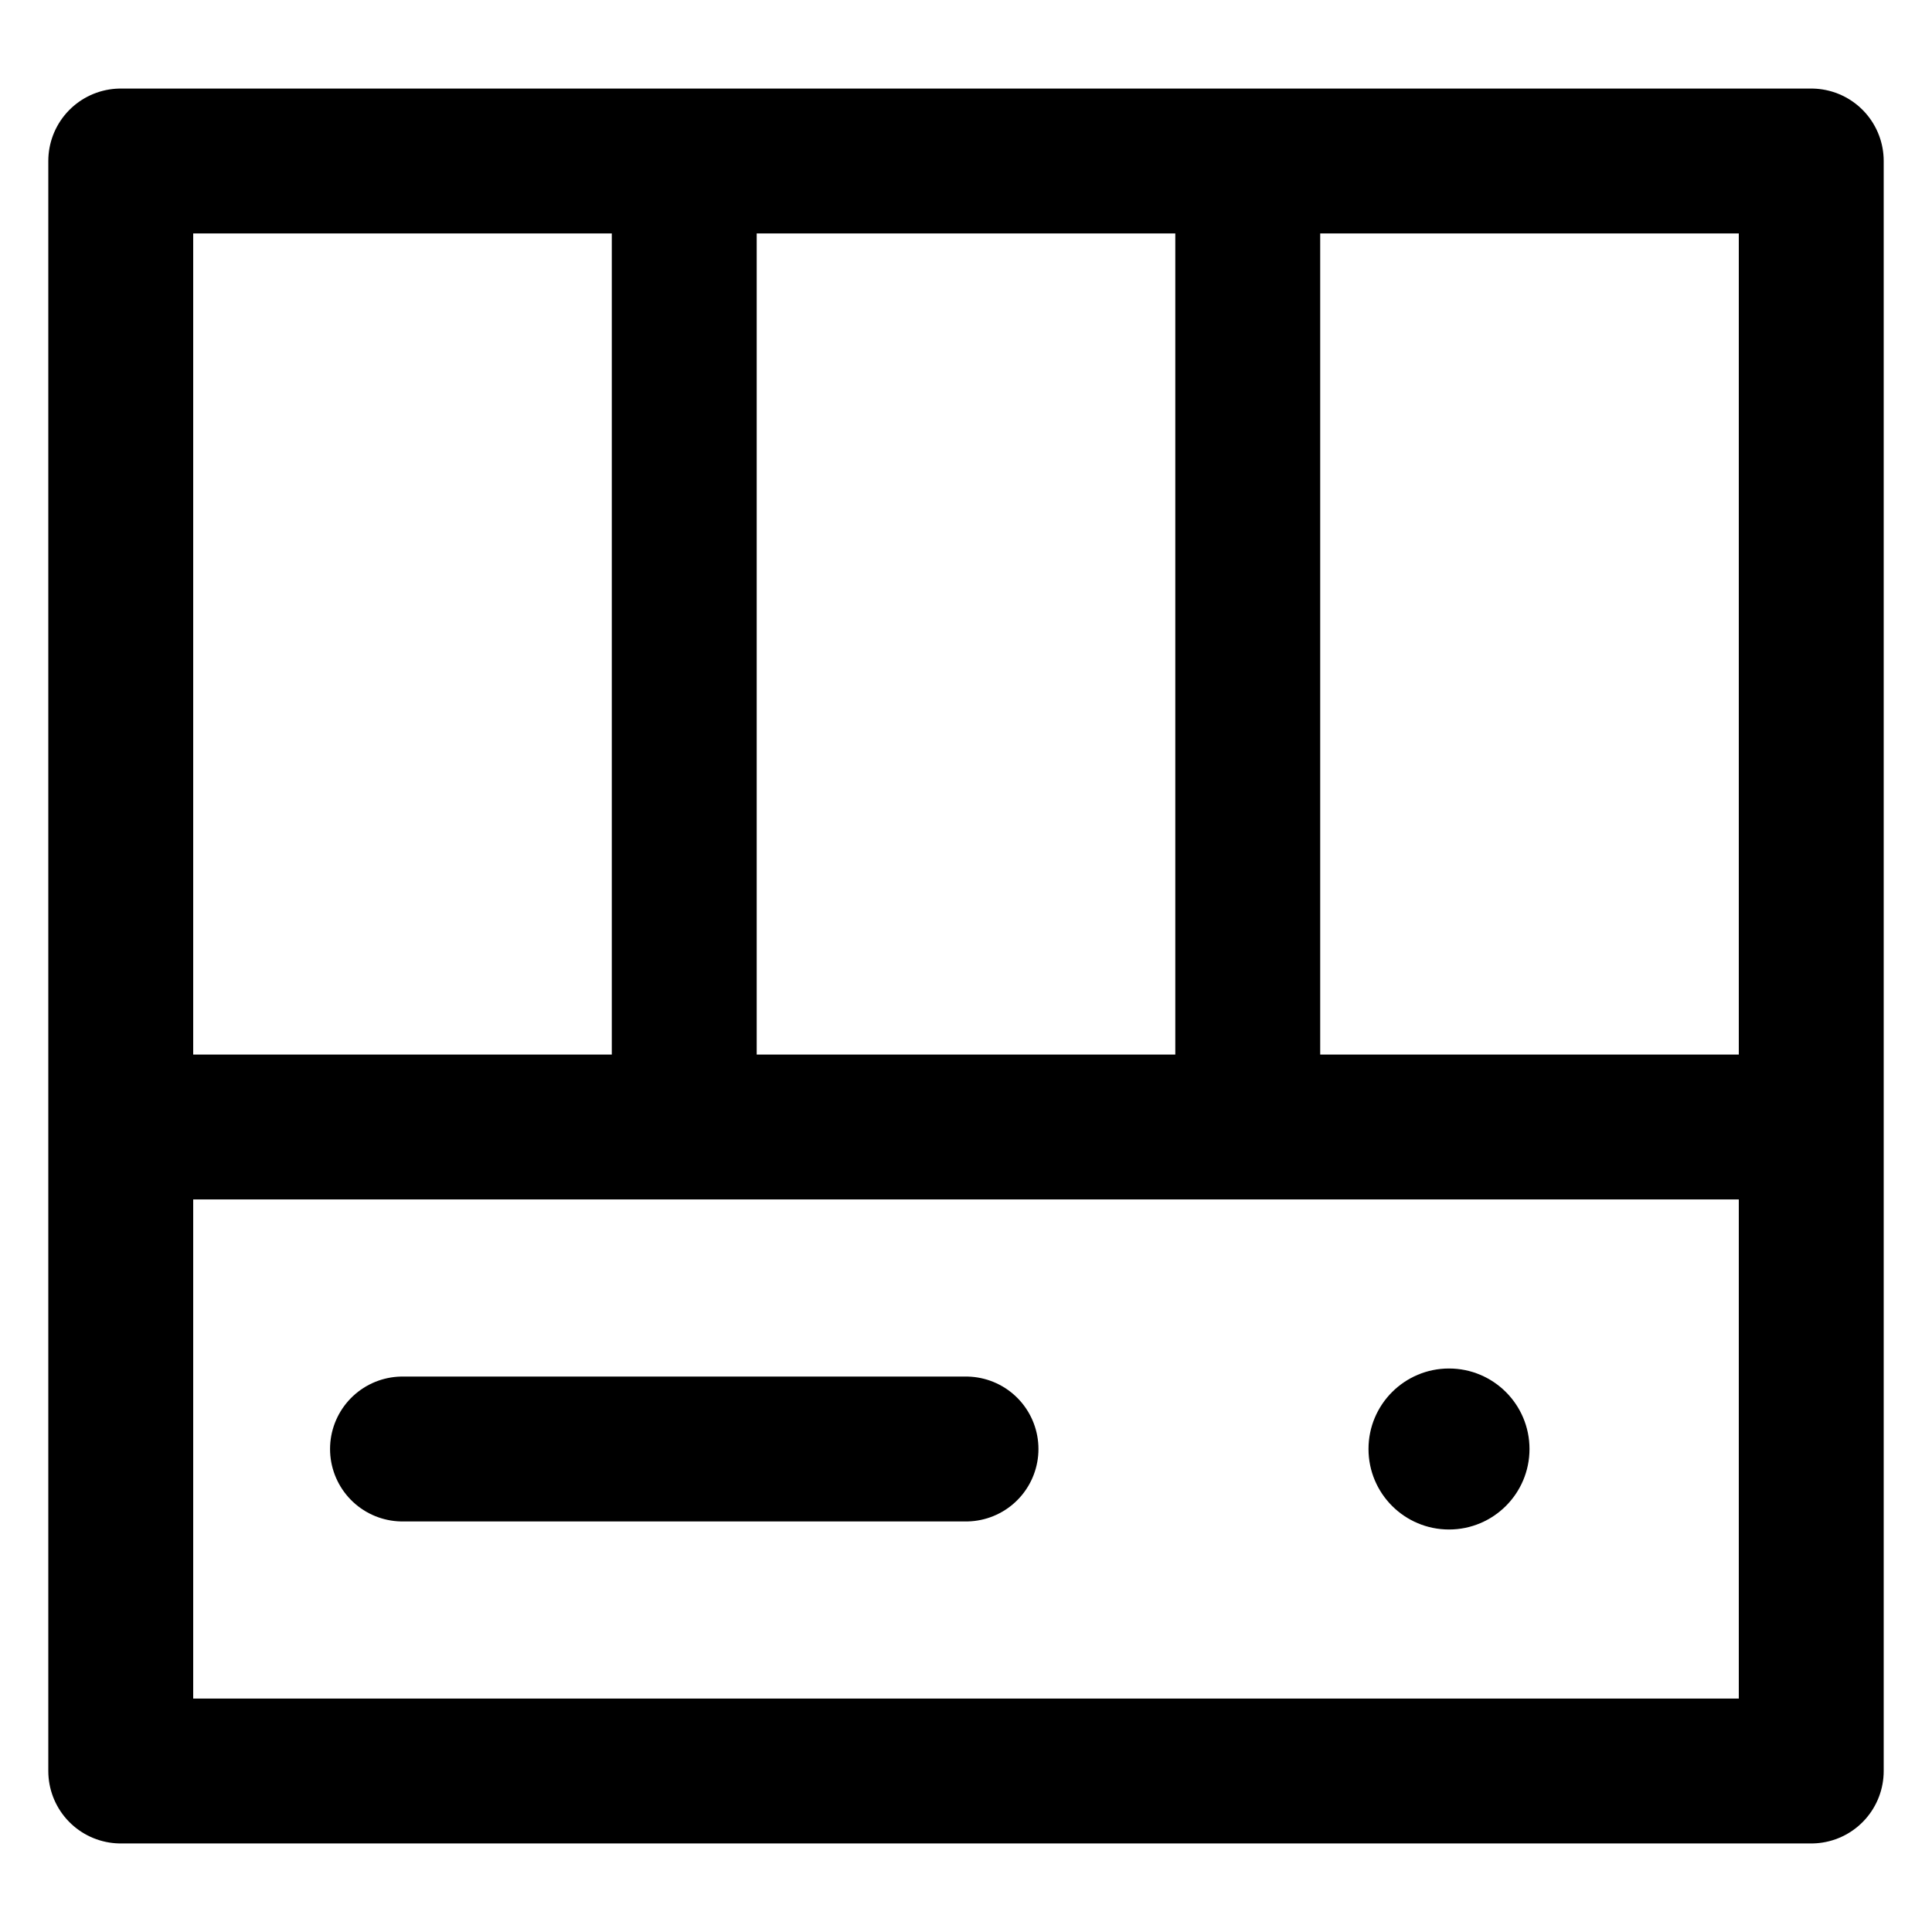
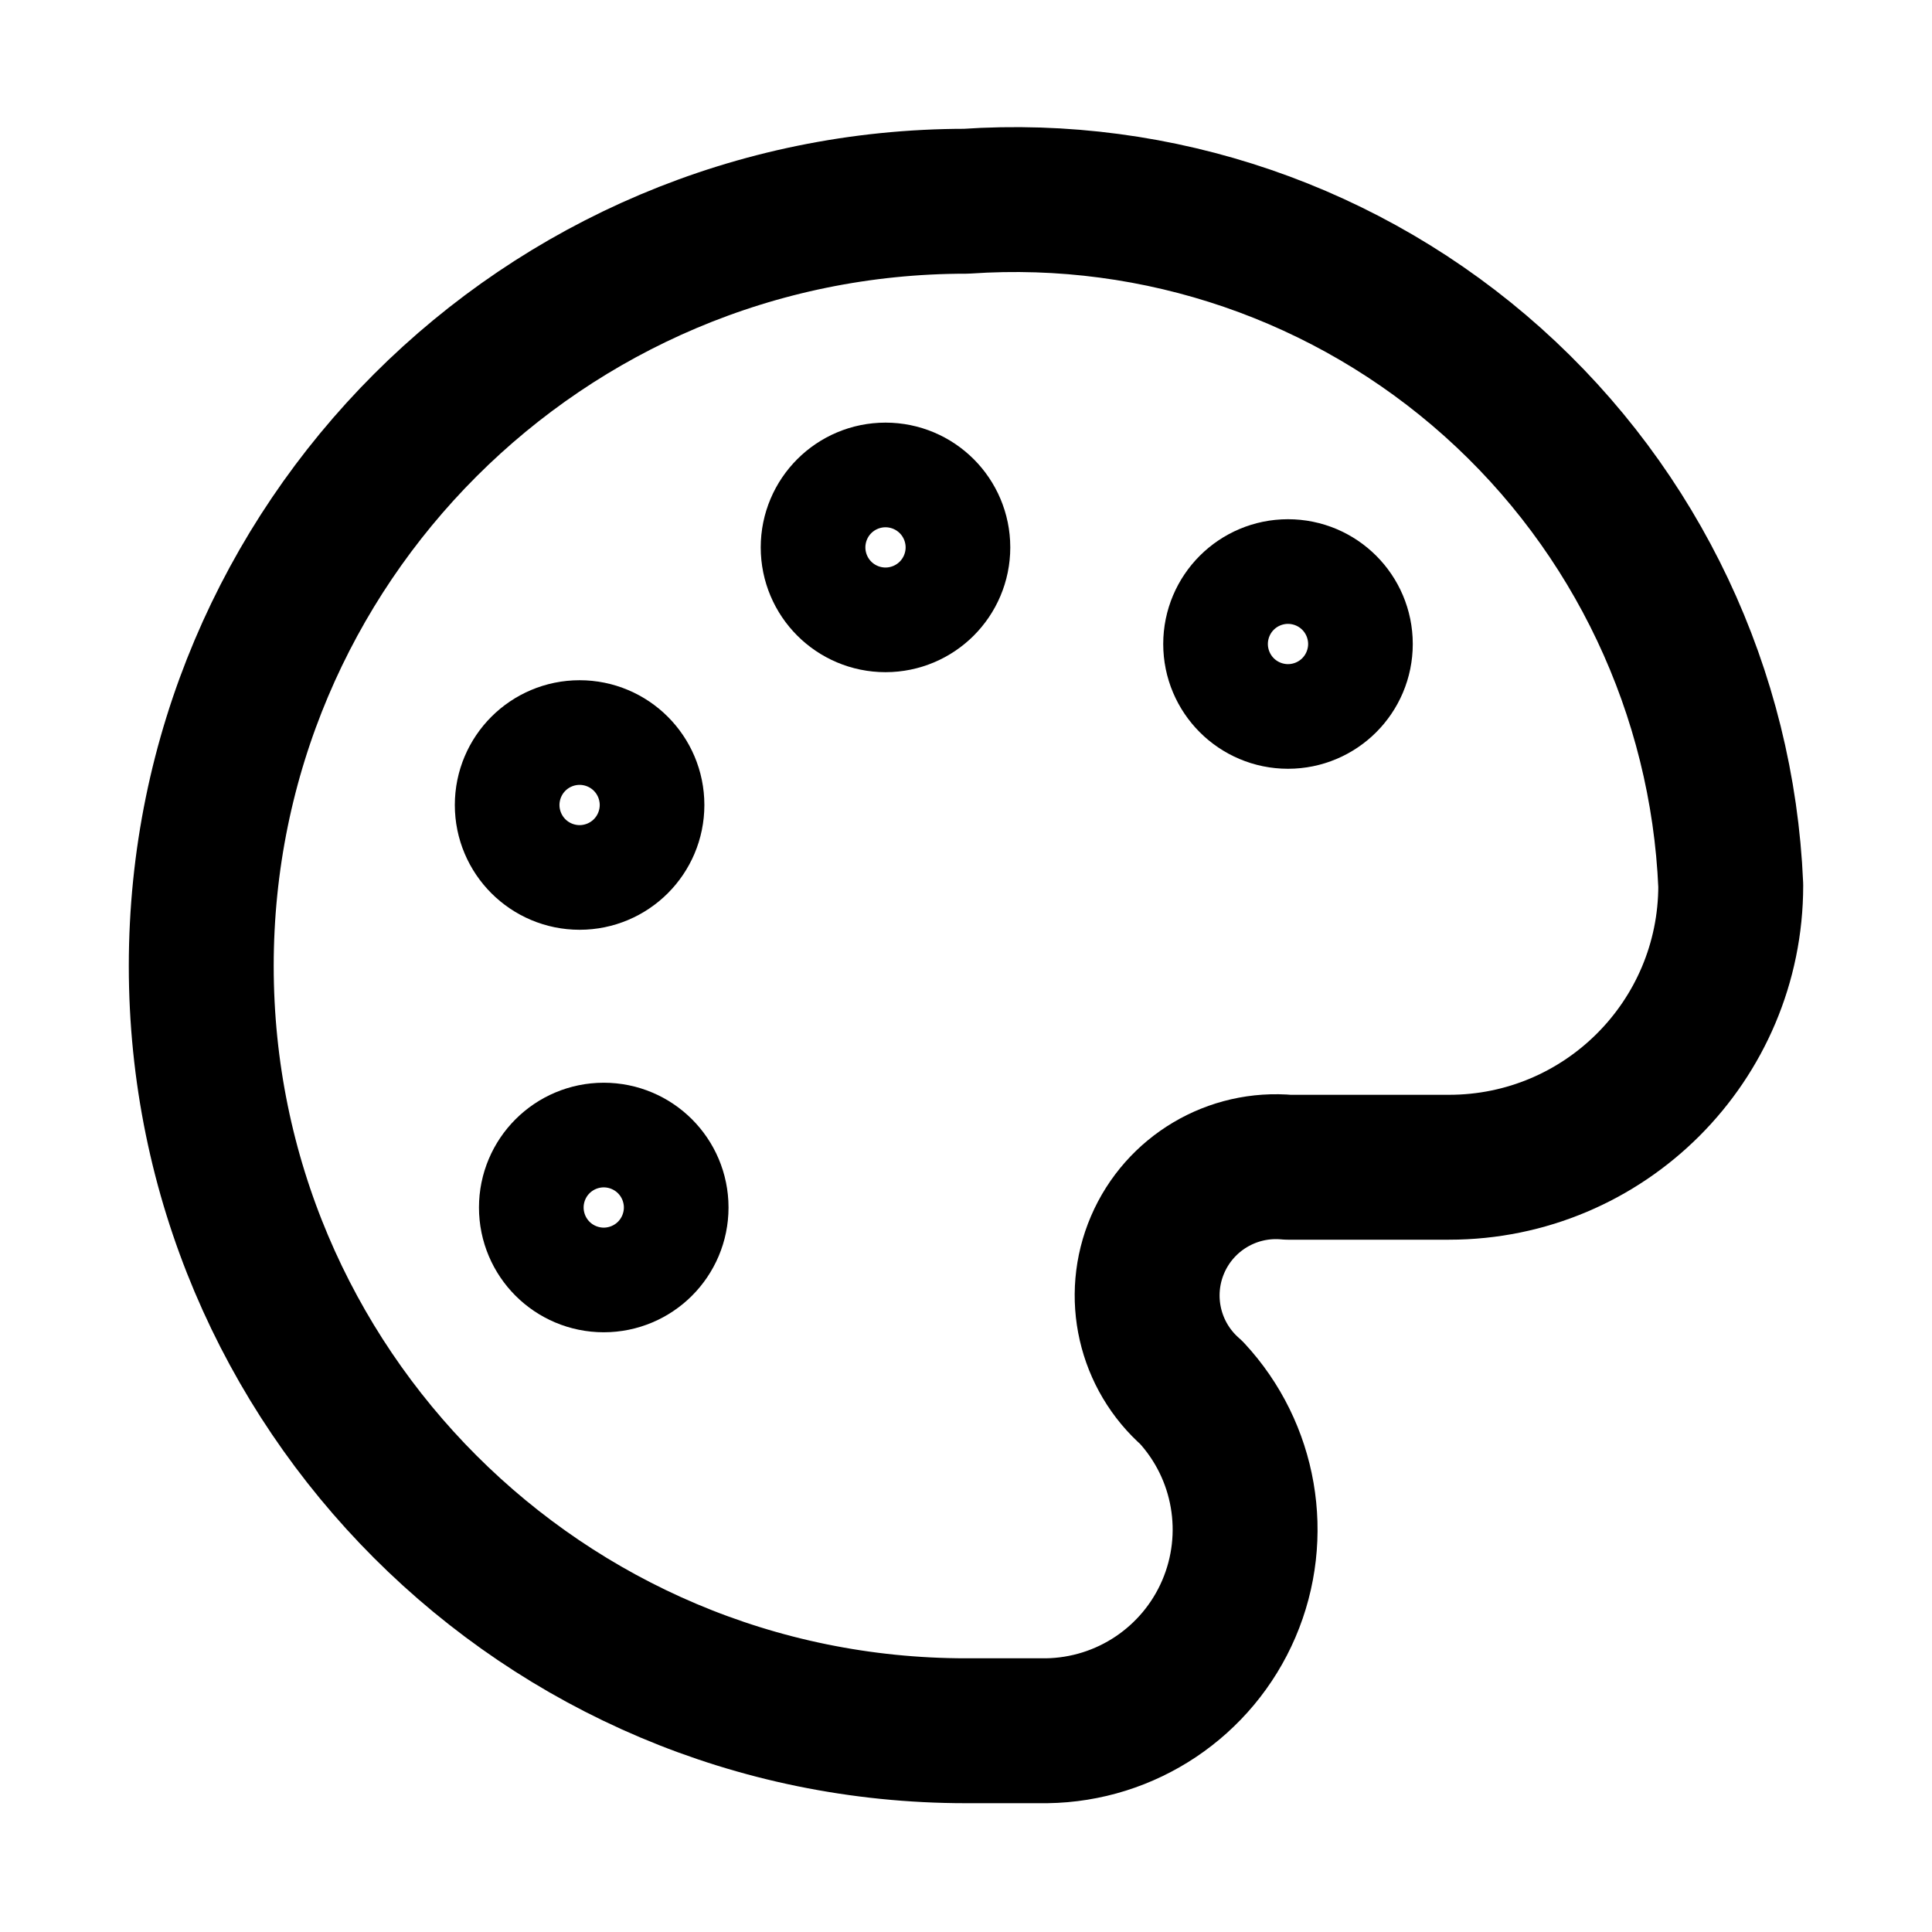
<svg xmlns="http://www.w3.org/2000/svg" width="24" height="24" viewBox="0 0 24 24" fill="none" stroke="currentColor" stroke-width="1.8" stroke-linecap="round" stroke-linejoin="round">
-   <path d="M1.5 2h21v20h-21V2ZM1.5 14h21M8.5 2v12M15.5 2v12" />
-   <path d="M5 18h7" />
-   <circle cx="18" cy="18" r="1" fill="currentColor" stroke="none" />
+   <path d="M12 2.5a9.5 9.5 0 1 0 0 19h1a2.5 2.5 0 0 0 1.8-4.2 1.6 1.6 0 0 1 1.2-2.8h2a3.5 3.5 0 0 0 3.5-3.5A8.9 8.9 0 0 0 12 2.5Z" />
+   <circle cx="7.2" cy="10" r=".65" />
+   <circle cx="11" cy="6.8" r=".65" />
+   <circle cx="16" cy="8" r=".65" />
+   <circle cx="7.5" cy="15" r=".65" />
</svg>
